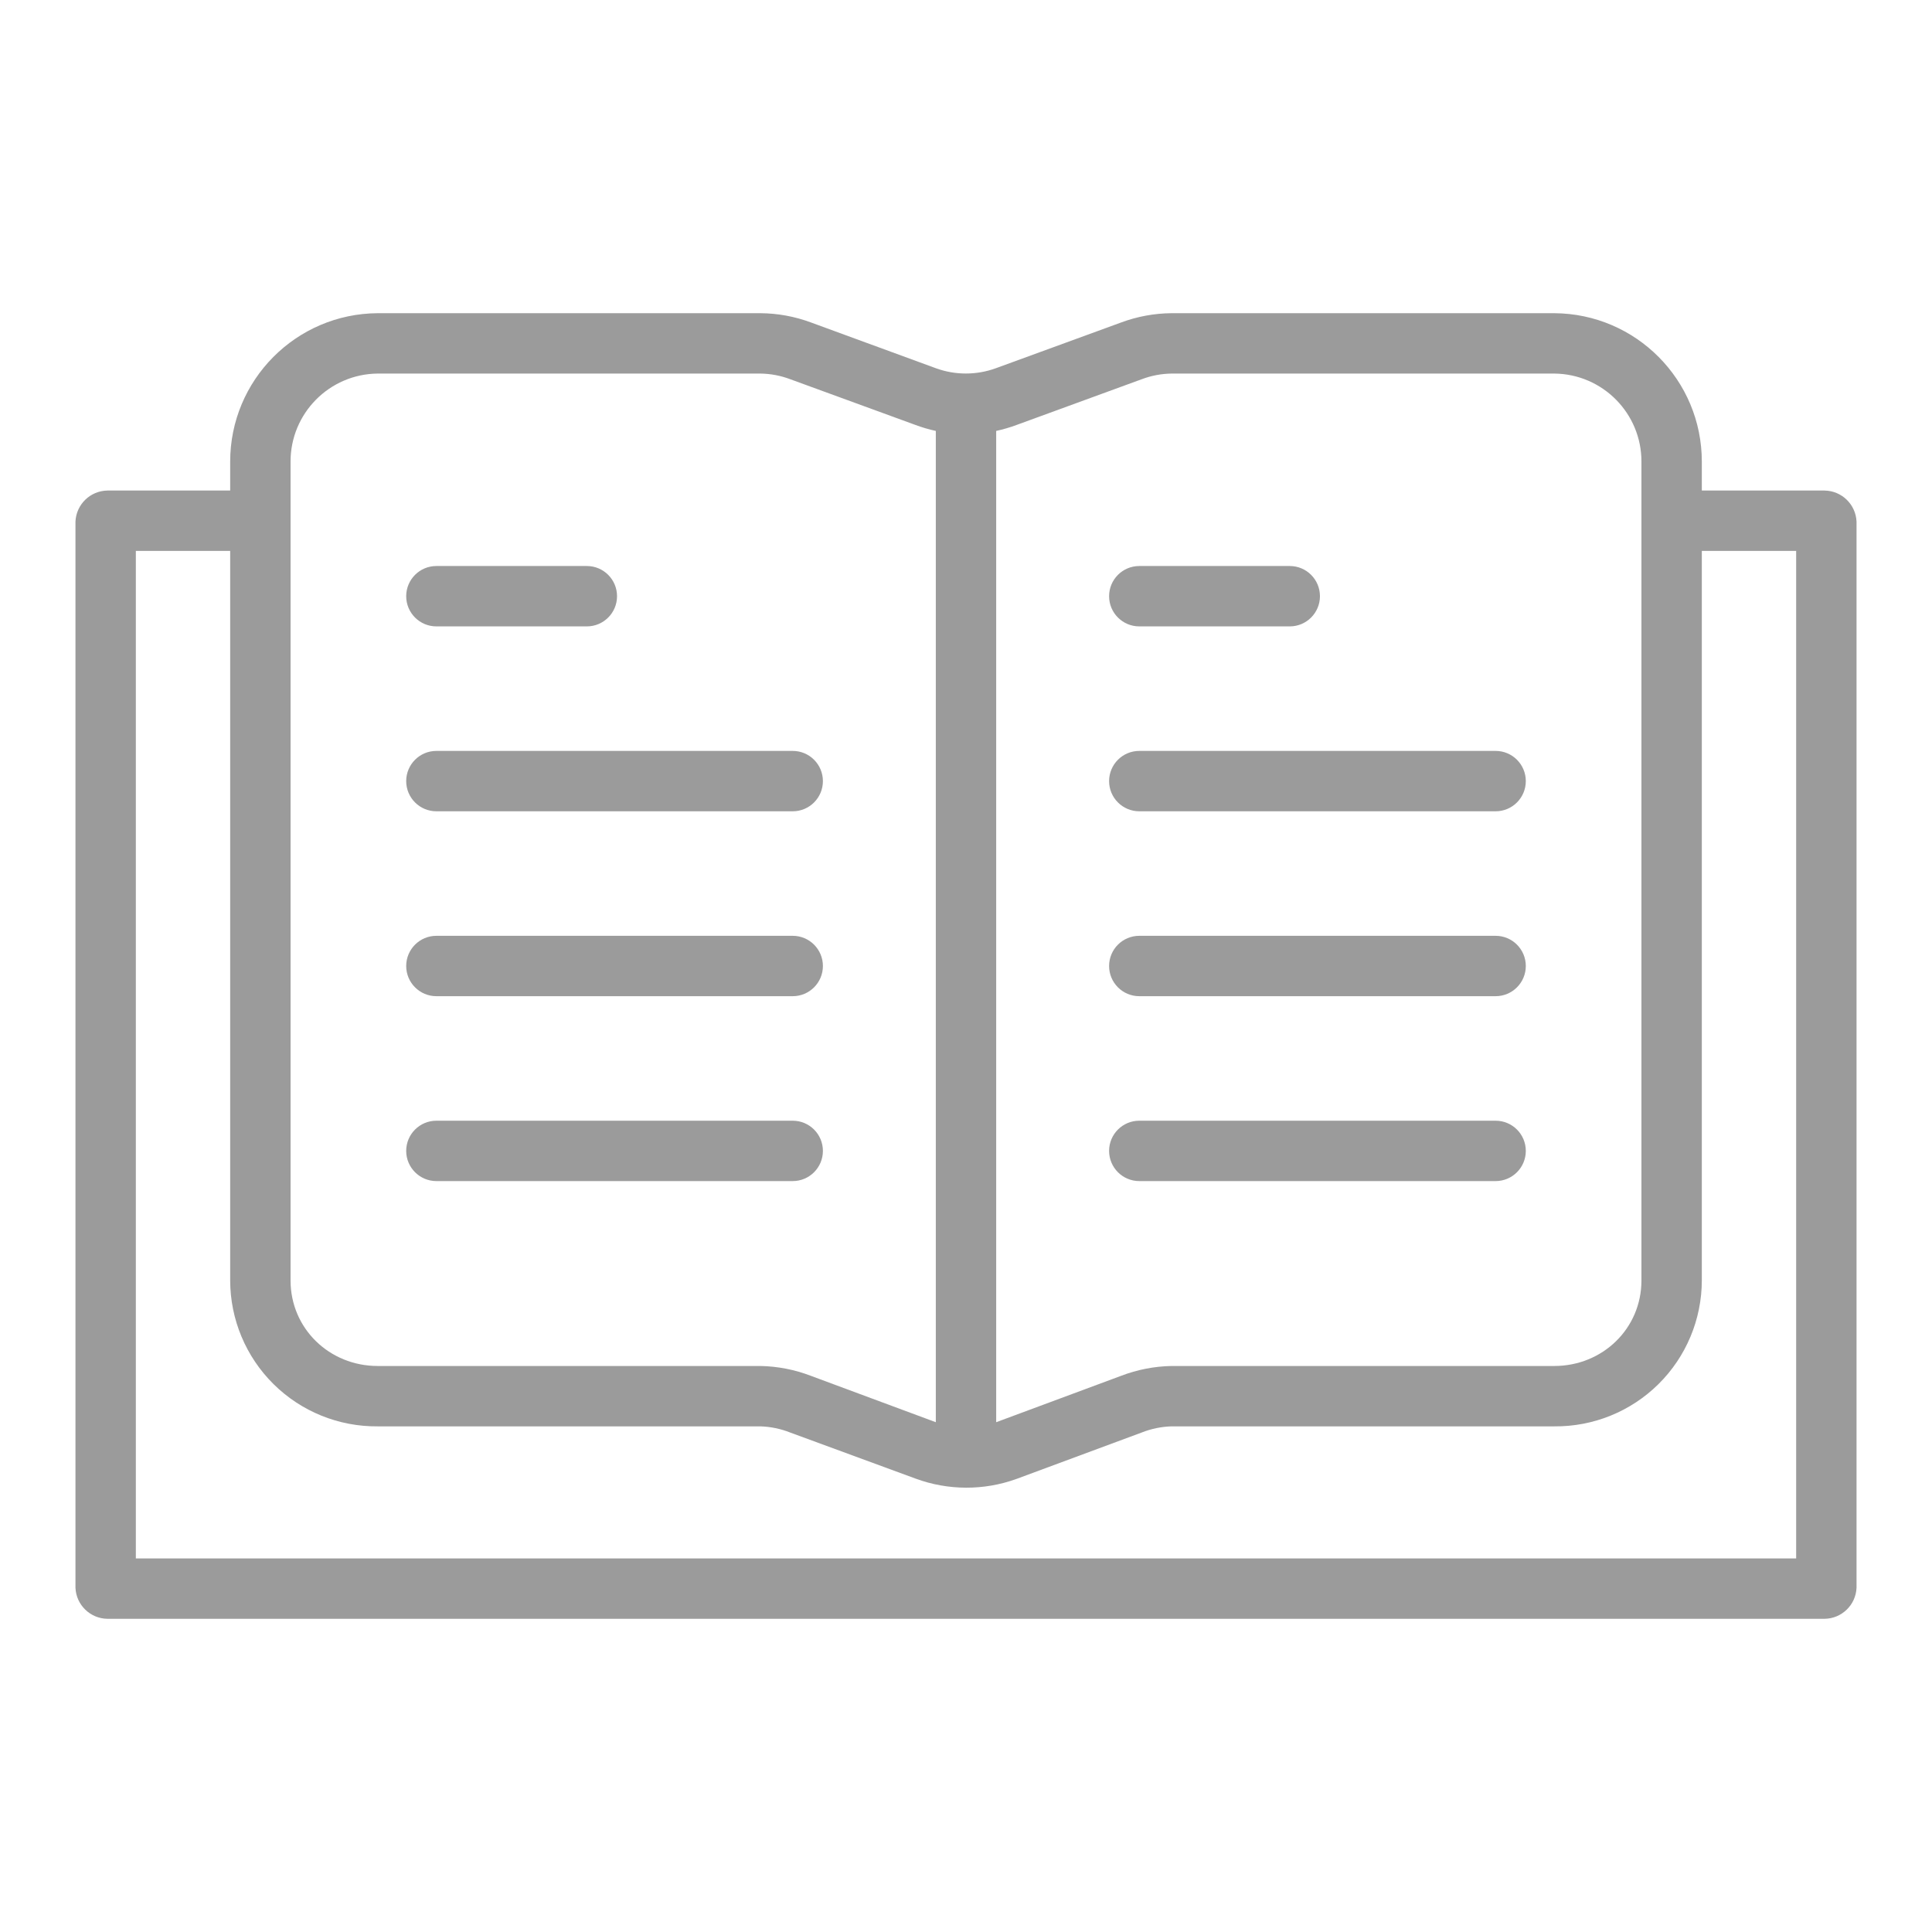
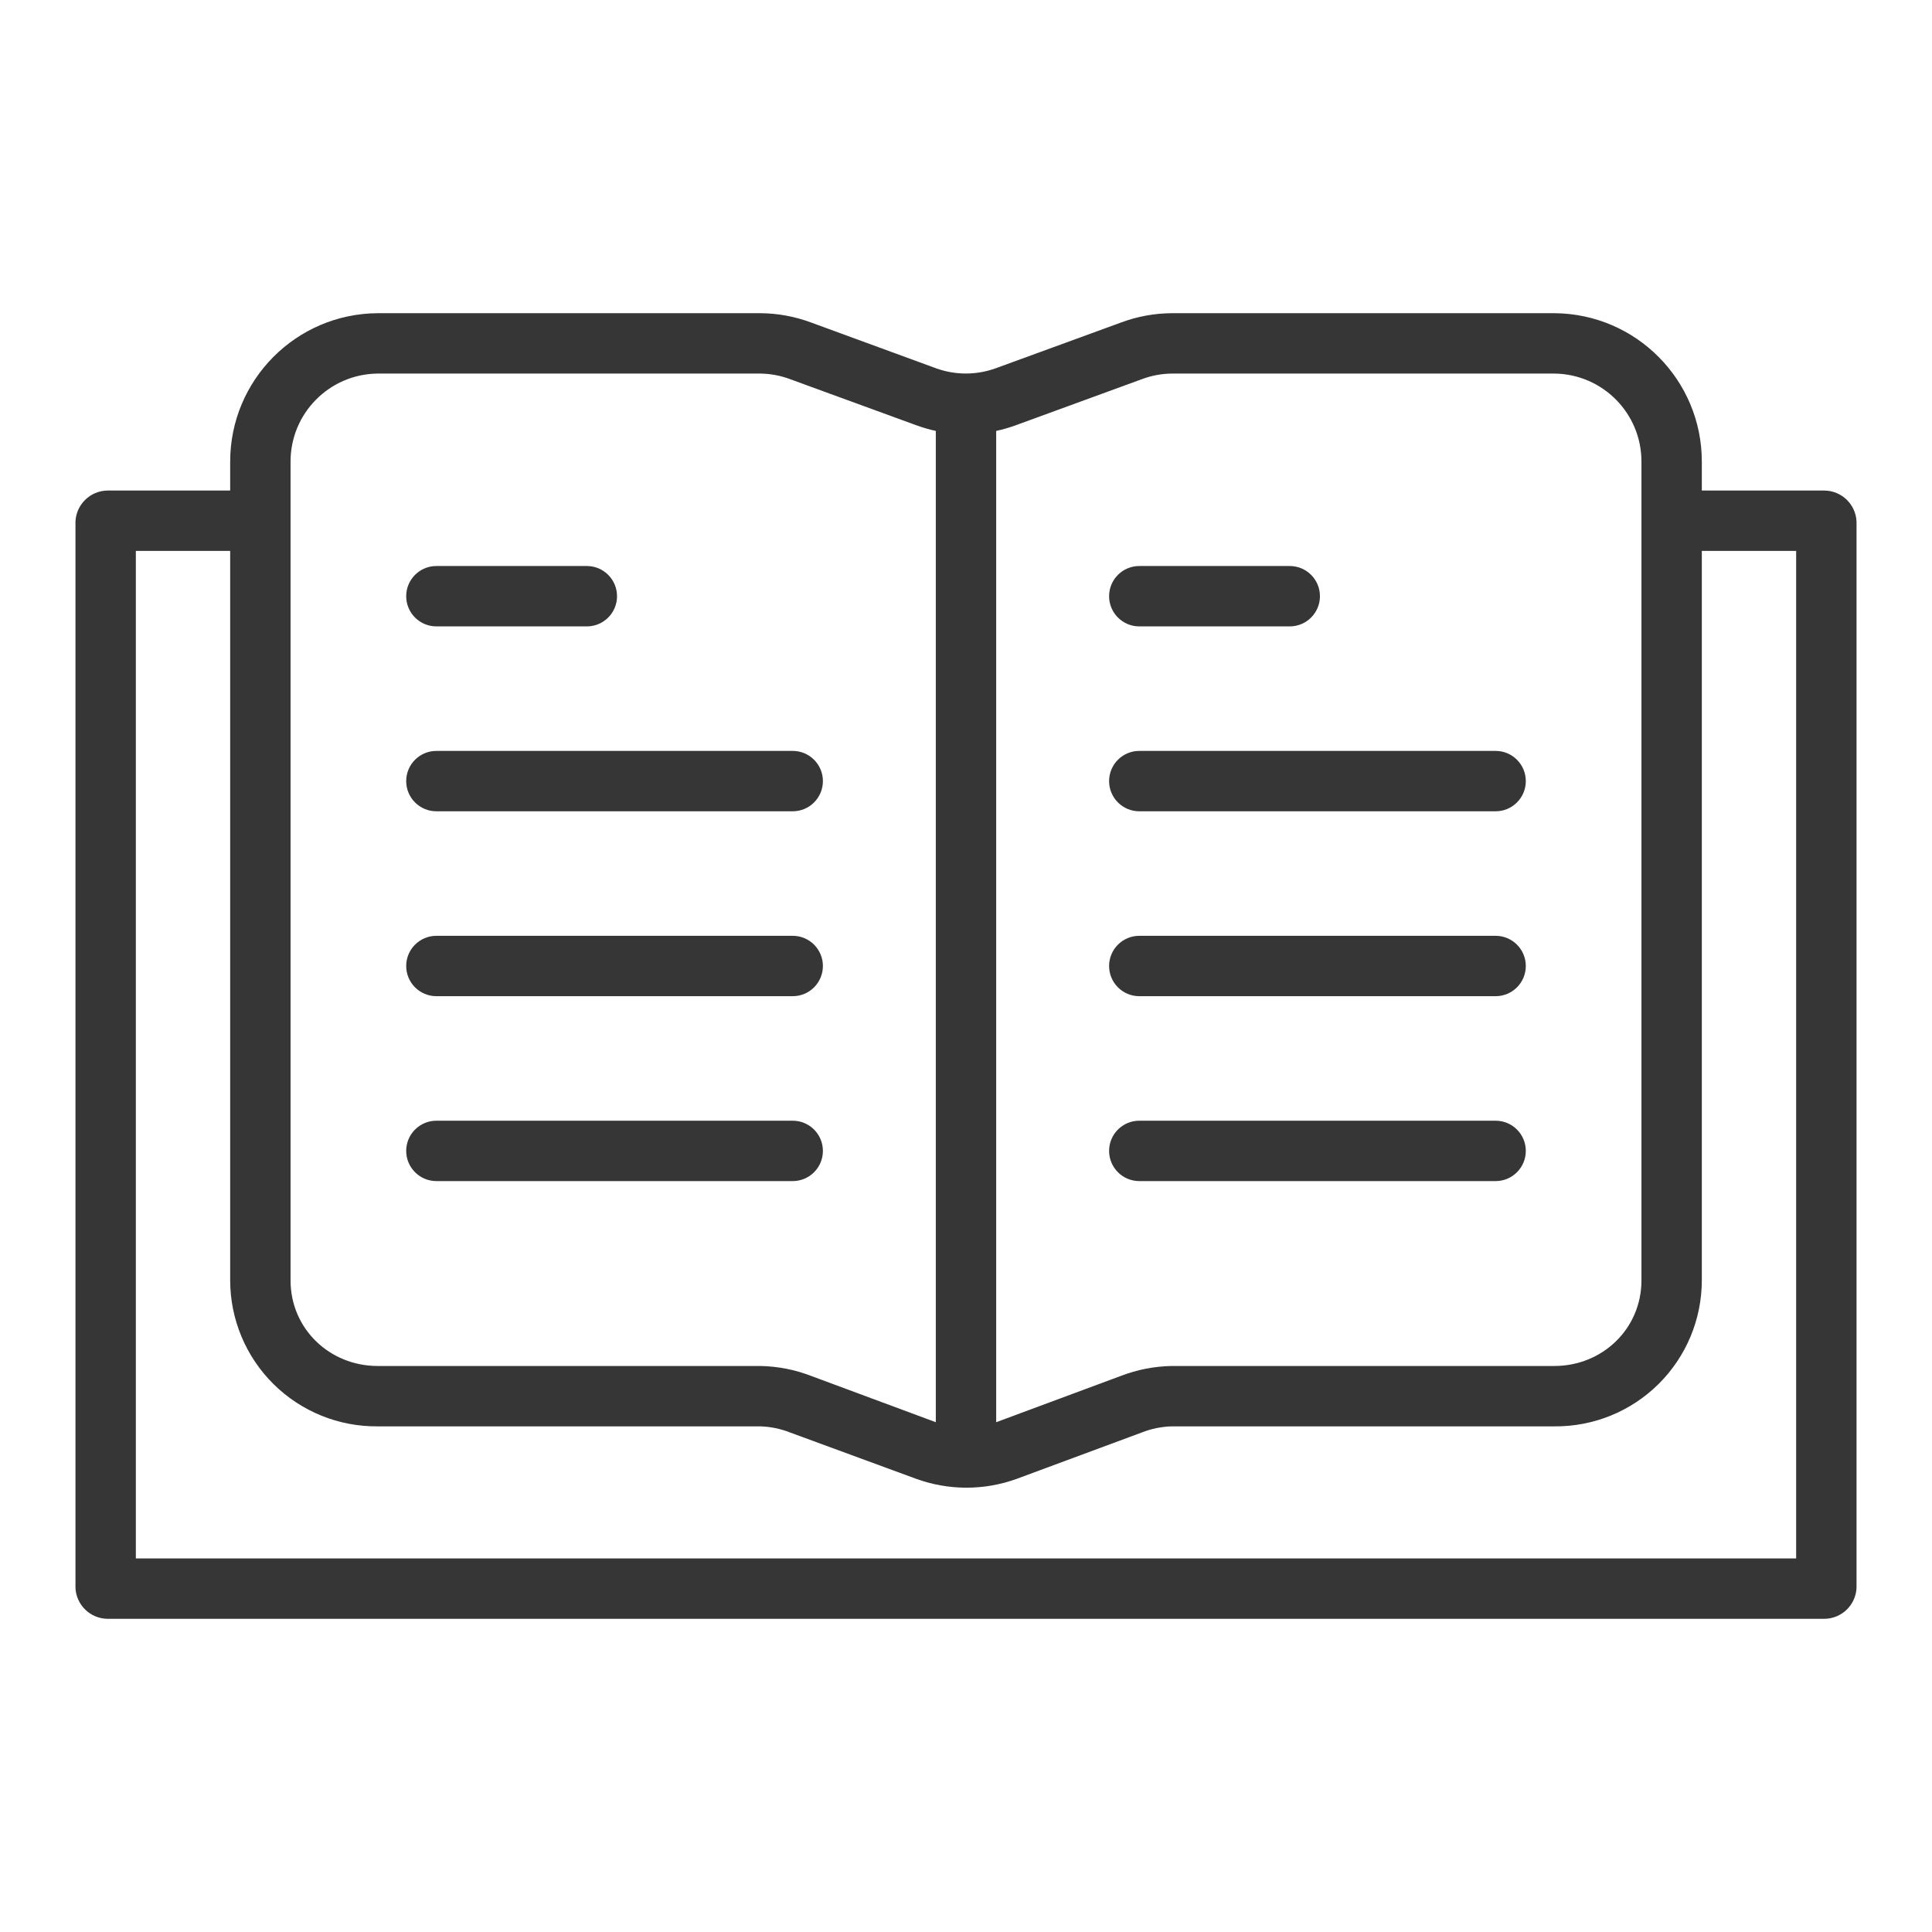
<svg xmlns="http://www.w3.org/2000/svg" viewBox="0 0 512 512" id="book">
-   <path d="M301.922 166H341.8a8 8 0 0 0 0-16H301.922a8 8 0 0 0 0 16zM301.922 215h94.432a8 8 0 1 0 0-16H301.922a8 8 0 0 0 0 16zM301.922 264h94.432a8 8 0 1 0 0-16H301.922a8 8 0 0 0 0 16zM301.922 313h94.432a8 8 0 1 0 0-16H301.922a8 8 0 0 0 0 16zM115.646 166h39.875a8 8 0 0 0 0-16H115.646a8 8 0 0 0 0 16zM115.646 215h94.432a8 8 0 0 0 0-16H115.646a8 8 0 0 0 0 16zM115.646 264h94.432a8 8 0 0 0 0-16H115.646a8 8 0 0 0 0 16zM115.646 313h94.432a8 8 0 0 0 0-16H115.646a8 8 0 0 0 0 16z" fill="#9b9b9b">
+   <path d="M301.922 166H341.8a8 8 0 0 0 0-16H301.922a8 8 0 0 0 0 16zM301.922 215h94.432a8 8 0 1 0 0-16H301.922a8 8 0 0 0 0 16zM301.922 264h94.432a8 8 0 1 0 0-16H301.922a8 8 0 0 0 0 16zM301.922 313h94.432a8 8 0 1 0 0-16H301.922a8 8 0 0 0 0 16zM115.646 166h39.875a8 8 0 0 0 0-16H115.646a8 8 0 0 0 0 16zM115.646 215h94.432a8 8 0 0 0 0-16H115.646a8 8 0 0 0 0 16zM115.646 264h94.432a8 8 0 0 0 0-16H115.646a8 8 0 0 0 0 16zM115.646 313h94.432a8 8 0 0 0 0-16H115.646a8 8 0 0 0 0 16z" fill="#363636">
</path>
-   <path d="M483.533,130H451v-7.615A39.328,39.328,0,0,0,411.908,83H310.49A39.172,39.172,0,0,0,297.1,85.463L263.92,97.582a23.221,23.221,0,0,1-15.84.026L214.9,85.45A39.148,39.148,0,0,0,201.51,83H100.092A39.328,39.328,0,0,0,61,122.385V130H28.467A8.606,8.606,0,0,0,20,138.226V420.791A8.592,8.592,0,0,0,28.467,429H483.533A8.592,8.592,0,0,0,492,420.791V138.226A8.606,8.606,0,0,0,483.533,130ZM302.569,100.5A23.224,23.224,0,0,1,310.49,99H411.908A23.31,23.31,0,0,1,435,122.385V339.322C435,352.1,424.688,362,411.908,362H310.49a39.332,39.332,0,0,0-13.388,2.608L264,376.9V114.2a39.48,39.48,0,0,0,5.389-1.576ZM77,122.385A23.31,23.31,0,0,1,100.092,99H201.51a23.214,23.214,0,0,1,7.92,1.5l33.181,12.119A39.48,39.48,0,0,0,248,114.2V376.9l-33.1-12.287A39.321,39.321,0,0,0,201.51,362H100.092C87.312,362,77,352.1,77,339.322ZM476,413H36V146H61V339.322A38.726,38.726,0,0,0,100.092,378H201.51a23.407,23.407,0,0,1,7.92,1.644l33.182,12.192a39.01,39.01,0,0,0,26.777.093l33.18-12.3A23.375,23.375,0,0,1,310.49,378H411.908A38.726,38.726,0,0,0,451,339.322V146h25Z" fill="#9b9b9b">
+   <path d="M483.533,130H451v-7.615A39.328,39.328,0,0,0,411.908,83H310.49A39.172,39.172,0,0,0,297.1,85.463L263.92,97.582a23.221,23.221,0,0,1-15.84.026L214.9,85.45A39.148,39.148,0,0,0,201.51,83H100.092A39.328,39.328,0,0,0,61,122.385V130H28.467A8.606,8.606,0,0,0,20,138.226V420.791A8.592,8.592,0,0,0,28.467,429H483.533A8.592,8.592,0,0,0,492,420.791V138.226A8.606,8.606,0,0,0,483.533,130ZM302.569,100.5A23.224,23.224,0,0,1,310.49,99H411.908A23.31,23.31,0,0,1,435,122.385V339.322C435,352.1,424.688,362,411.908,362H310.49a39.332,39.332,0,0,0-13.388,2.608L264,376.9V114.2a39.48,39.48,0,0,0,5.389-1.576ZM77,122.385A23.31,23.31,0,0,1,100.092,99H201.51a23.214,23.214,0,0,1,7.92,1.5l33.181,12.119A39.48,39.48,0,0,0,248,114.2V376.9l-33.1-12.287A39.321,39.321,0,0,0,201.51,362H100.092C87.312,362,77,352.1,77,339.322ZM476,413H36V146H61V339.322A38.726,38.726,0,0,0,100.092,378H201.51a23.407,23.407,0,0,1,7.92,1.644l33.182,12.192a39.01,39.01,0,0,0,26.777.093l33.18-12.3A23.375,23.375,0,0,1,310.49,378H411.908A38.726,38.726,0,0,0,451,339.322V146h25Z" fill="#363636">
</path>
</svg>
